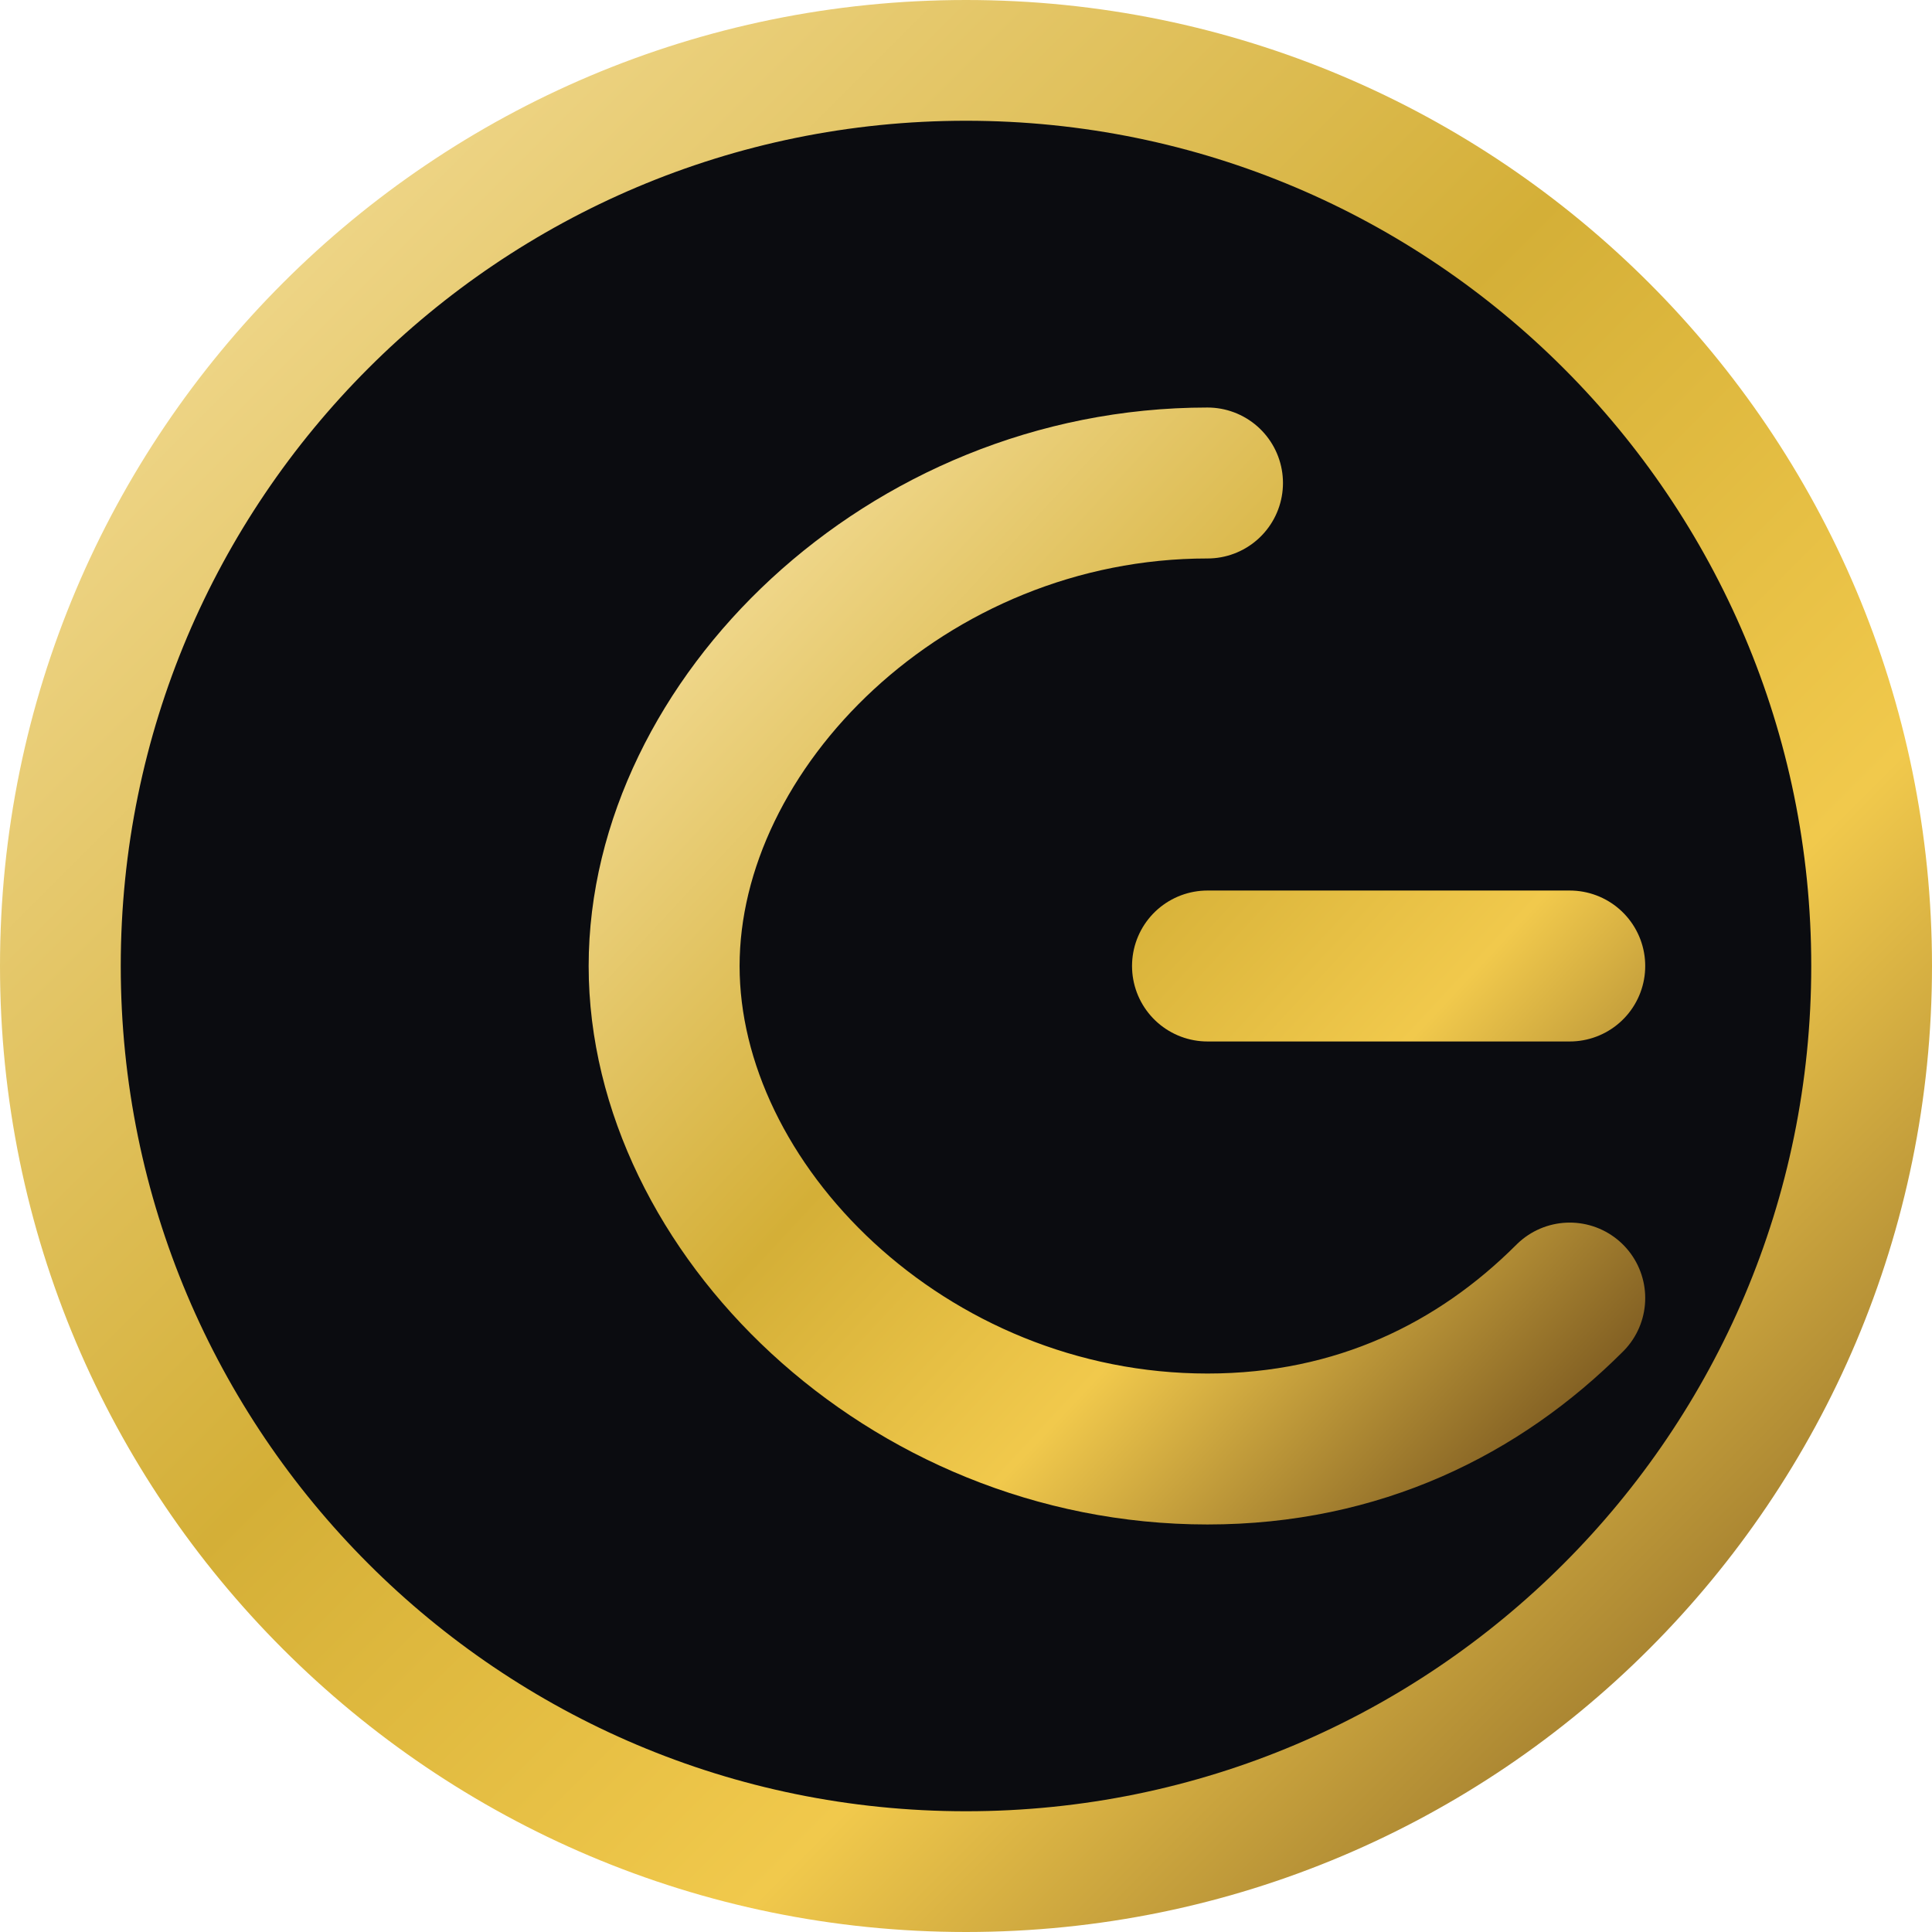
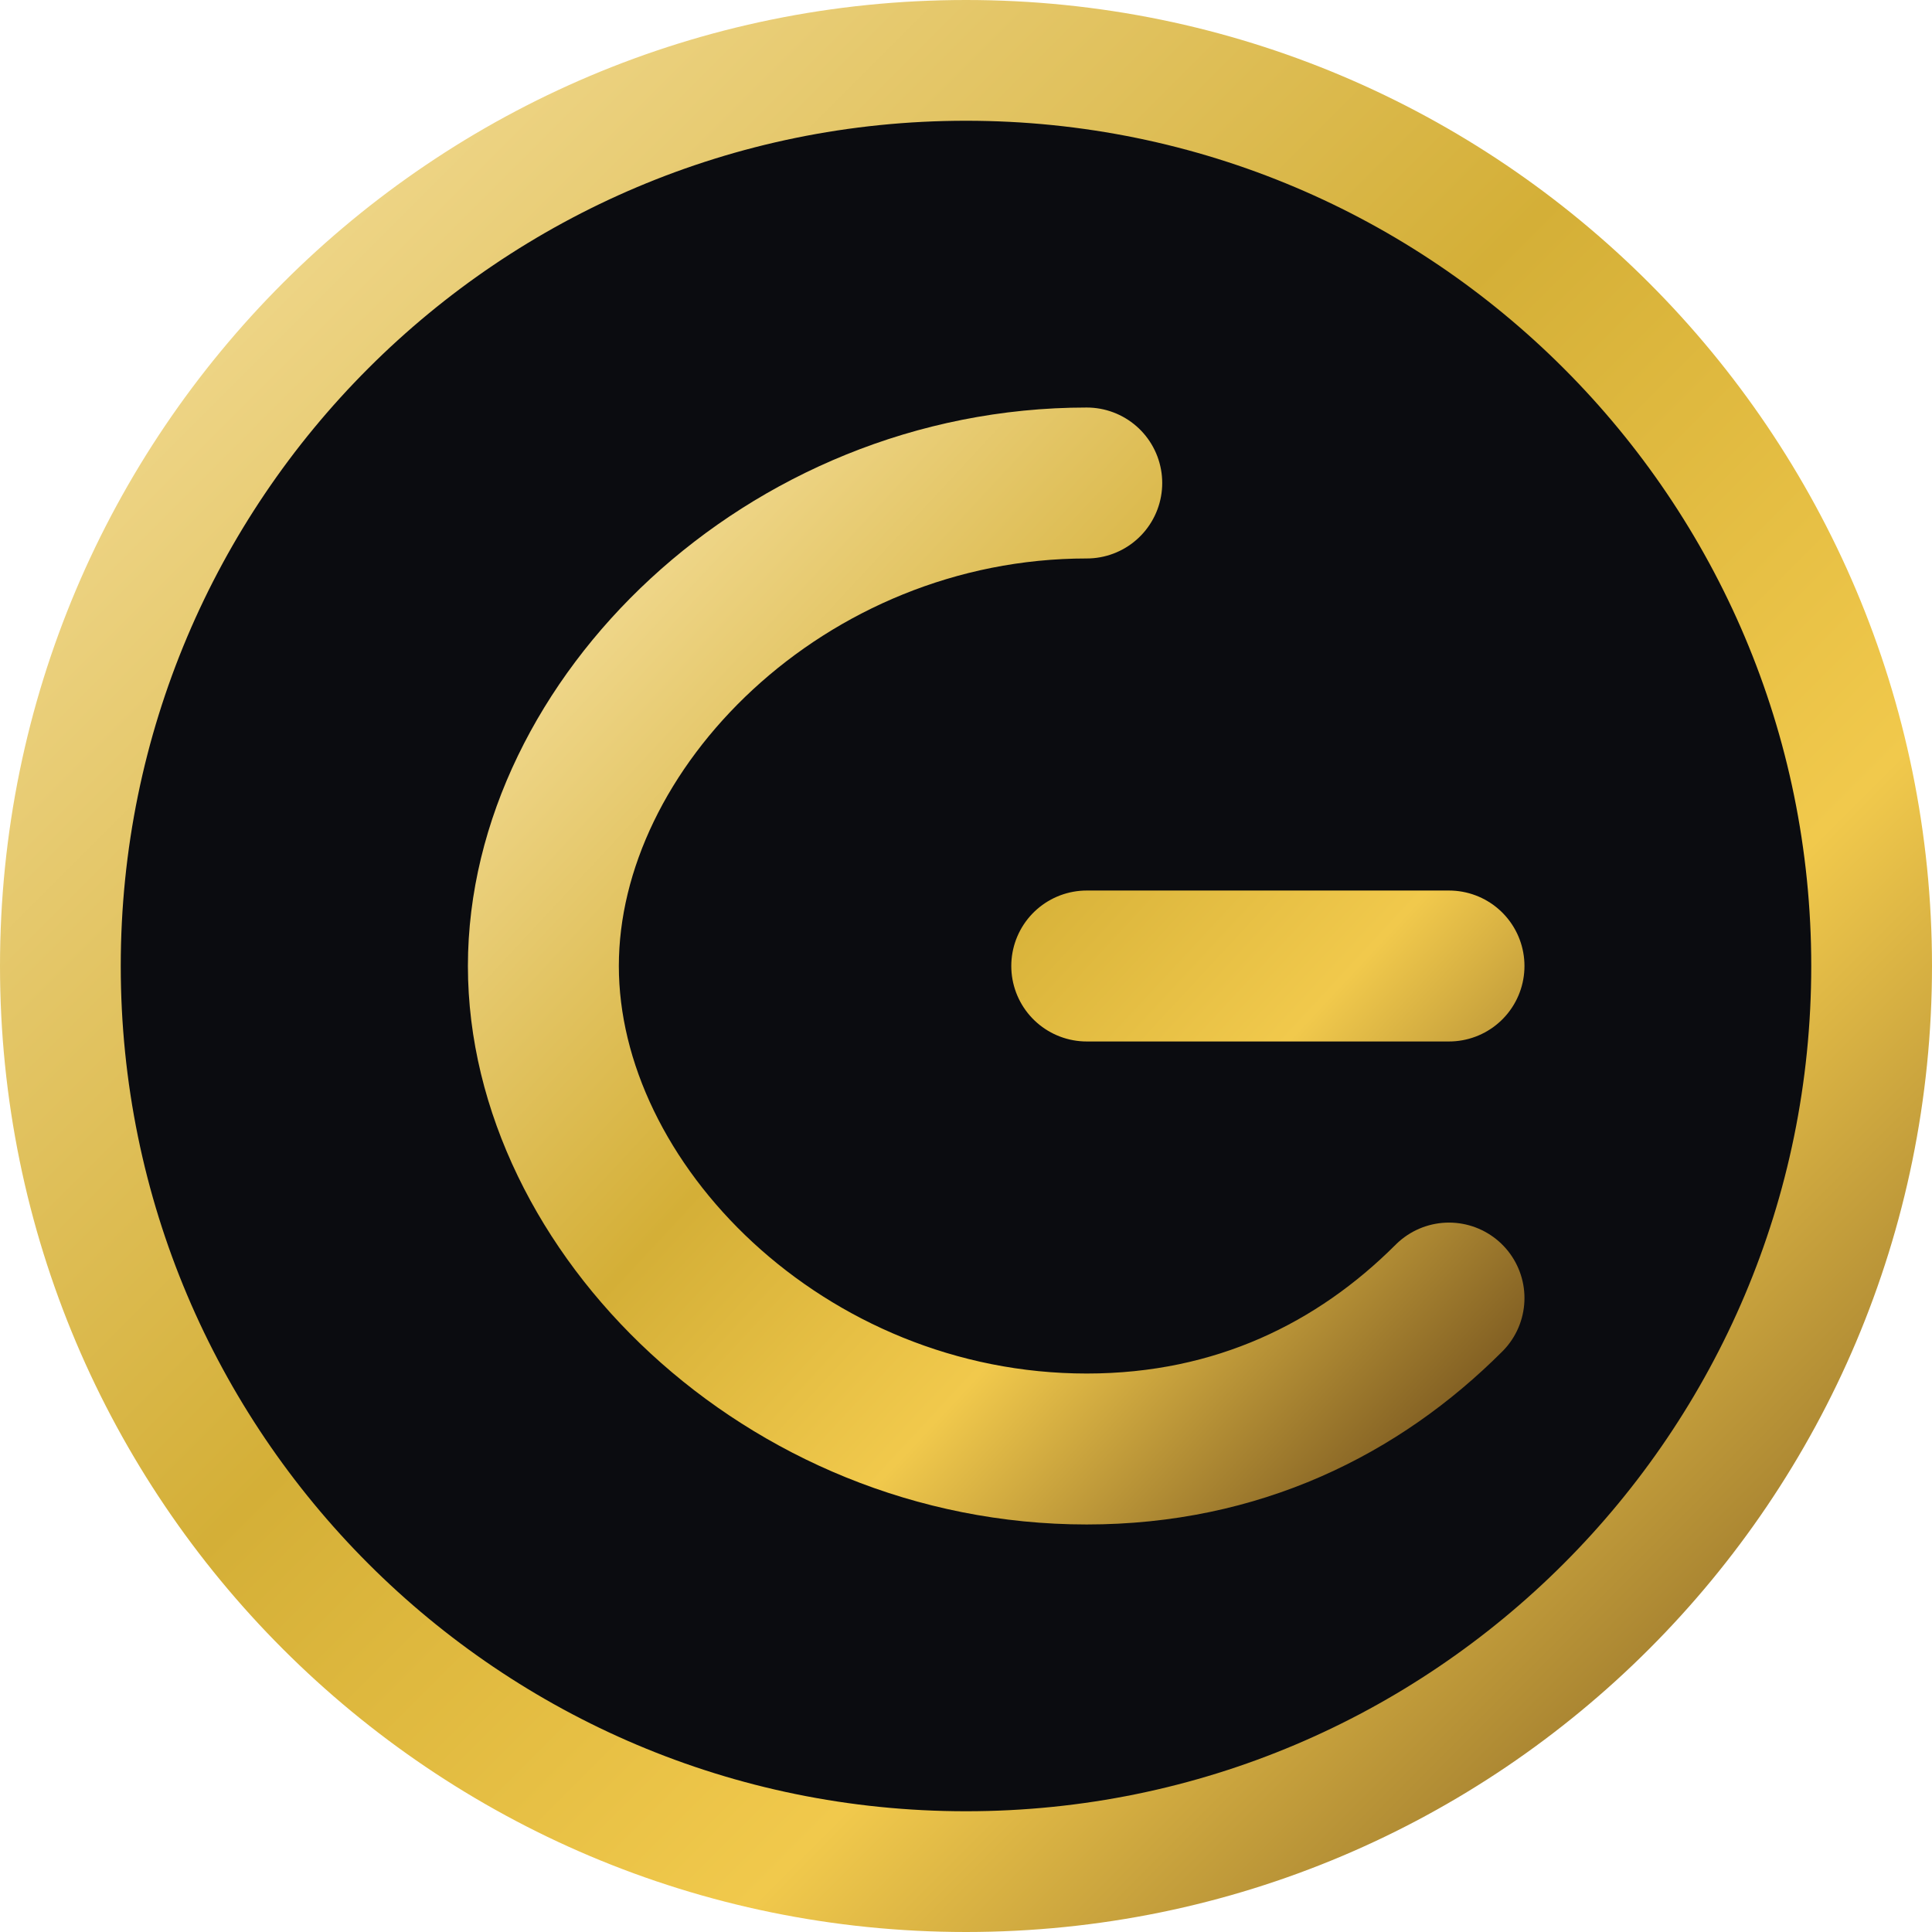
<svg xmlns="http://www.w3.org/2000/svg" viewBox="0 0 32 32" width="32" height="32">
  <defs>
    <linearGradient id="grad" x1="0%" y1="0%" x2="100%" y2="100%">
      <stop offset="0%" style="stop-color:#f7e2a2;stop-opacity:1" />
      <stop offset="45%" style="stop-color:#d4af37;stop-opacity:1" />
      <stop offset="70%" style="stop-color:#f1c94c;stop-opacity:1" />
      <stop offset="100%" style="stop-color:#7a5820;stop-opacity:1" />
    </linearGradient>
  </defs>
  <circle cx="16" cy="16" r="15" fill="#0b0c10" stroke="url(#grad)" stroke-width="2" />
-   <path d="M20 8 C15 8 11 12 11 16 C11 20 15 24 20 24 C22.5 24 24.5 23 26 21.5 M20 16 L26 16" stroke="url(#grad)" stroke-width="2.5" stroke-linecap="round" fill="none" />
+   <path d="M18 8 C13 8 9 12 9 16 C9 20 13 24 18 24 C20.5 24 22.5 23 24 21.5 M18 16 L24 16" stroke="url(#grad)" stroke-width="2.5" stroke-linecap="round" fill="none" />
</svg>
